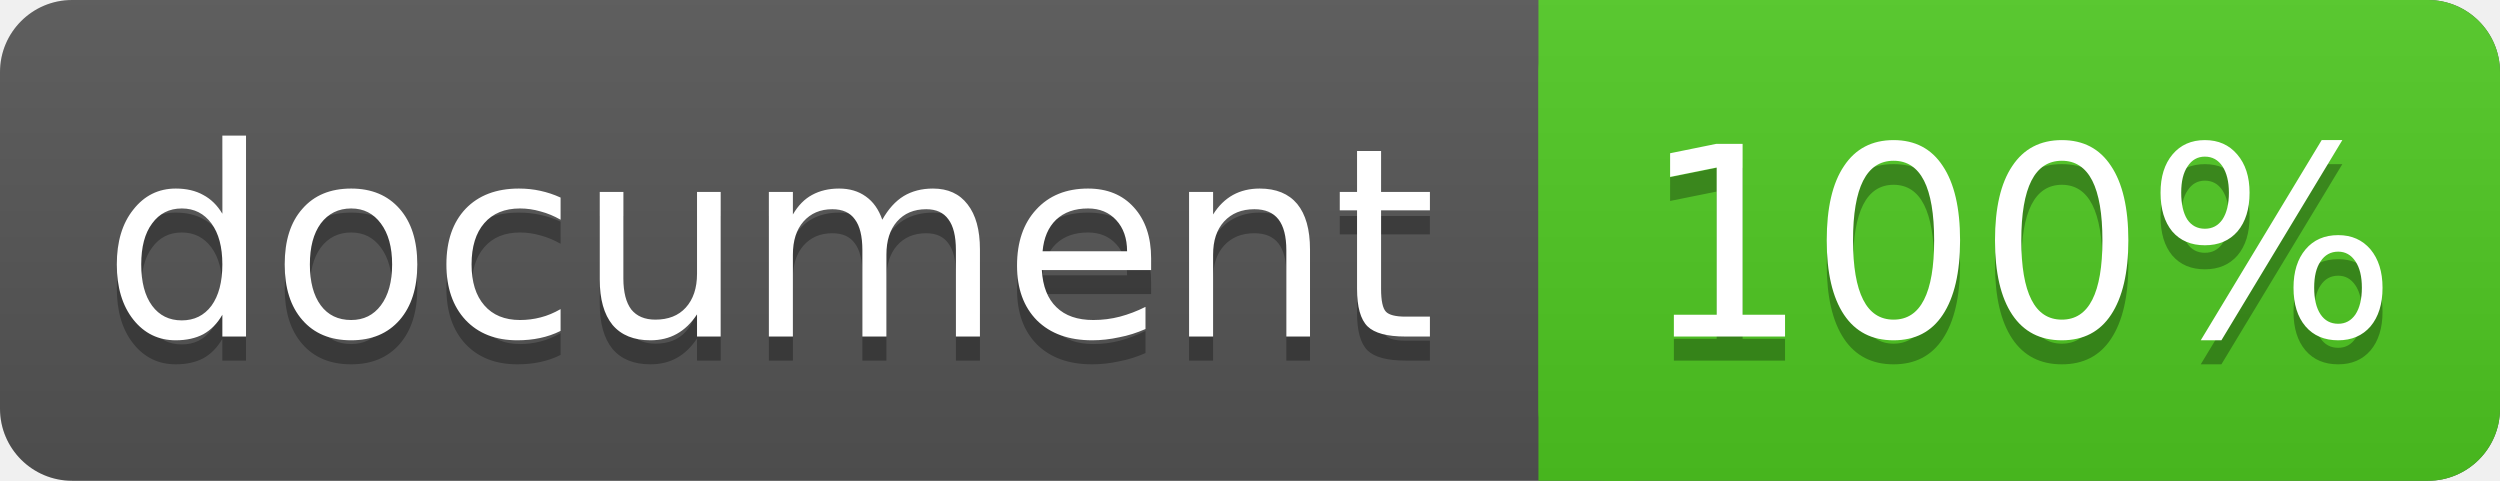
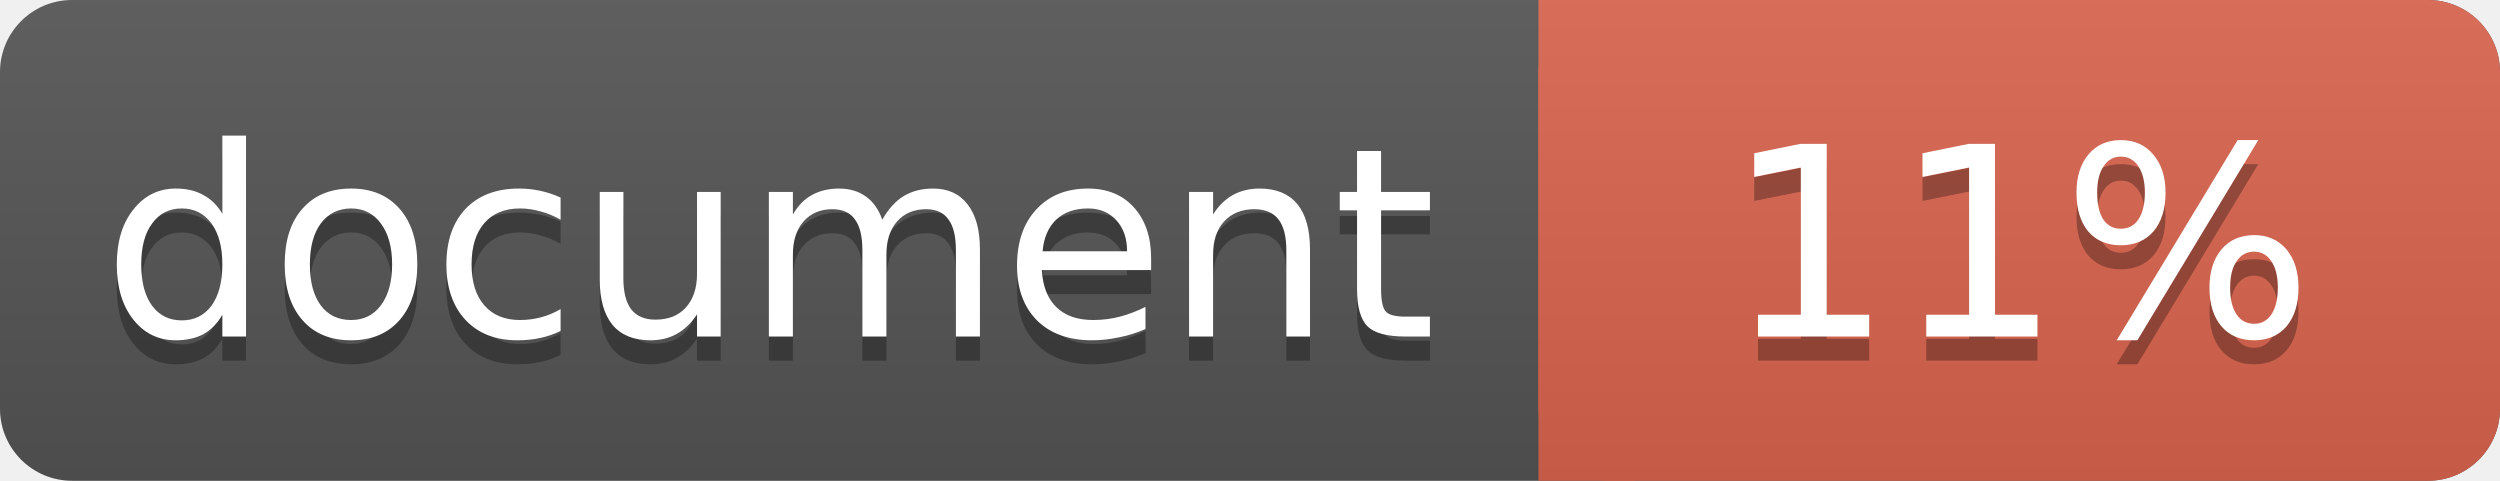
<svg xmlns="http://www.w3.org/2000/svg" width="104" height="20">
  <linearGradient id="a" x2="0" y2="100%">
    <stop offset="0" stop-color="#bbb" stop-opacity=".1" />
    <stop offset="1" stop-opacity=".1" />
  </linearGradient>
  <rect rx="3" width="104" height="20" fill="#555" />
-   <rect rx="3" x="64" width="40" height="20" fill="#4fc921" />
-   <path fill="#4fc921" d="M64 0h4v20h-4z" />
+   <rect rx="3" x="64" width="40" height="20" fill="#db654f" />
+   <path fill="#db654f" d="M64 0h4v20h-4z" />
  <rect rx="3" width="104" height="20" fill="url(#a)" />
  <g fill="#fff" text-anchor="middle" font-family="DejaVu Sans,Verdana,Geneva,sans-serif" font-size="11">
    <text x="32" y="15" fill="#010101" fill-opacity=".3">document</text>
    <text x="32" y="14">document</text>
-     <text x="84" y="15" fill="#010101" fill-opacity=".3">100%</text>
-     <text x="84" y="14">100%</text>
+     <text x="84" y="15" fill="#010101" fill-opacity=".3">11%</text>
+     <text x="84" y="14">11%</text>
  </g>
</svg>
